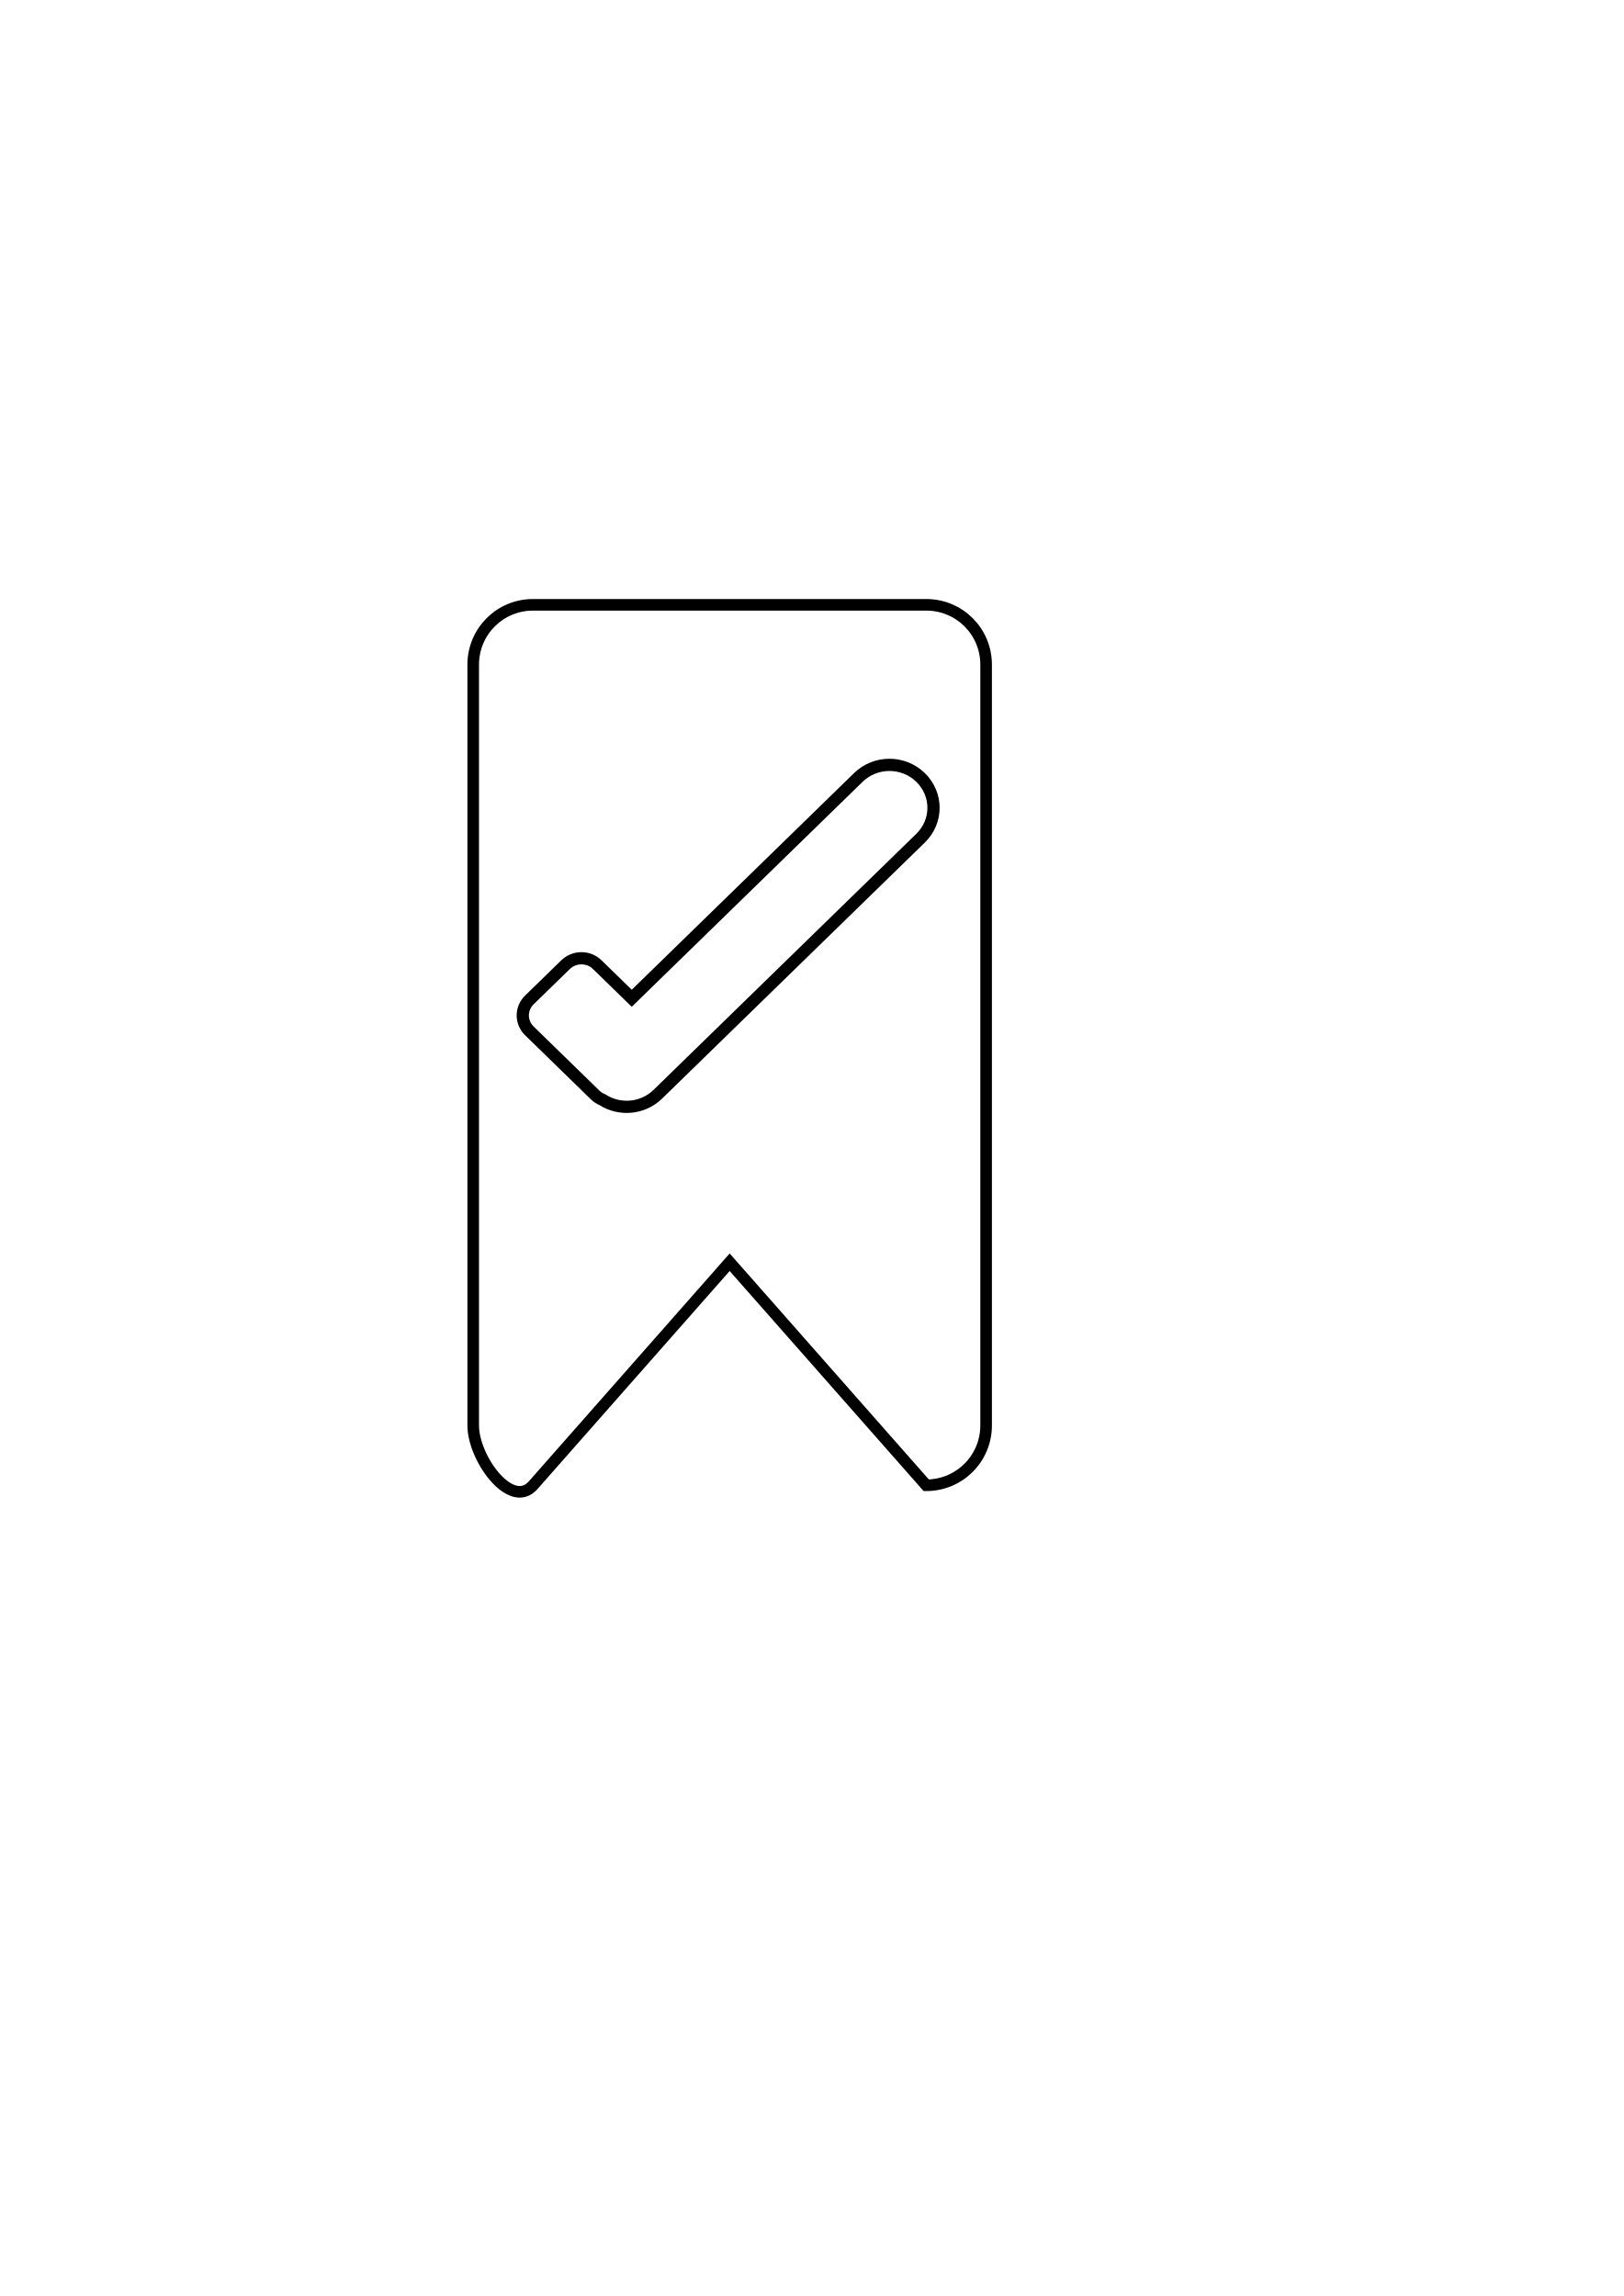
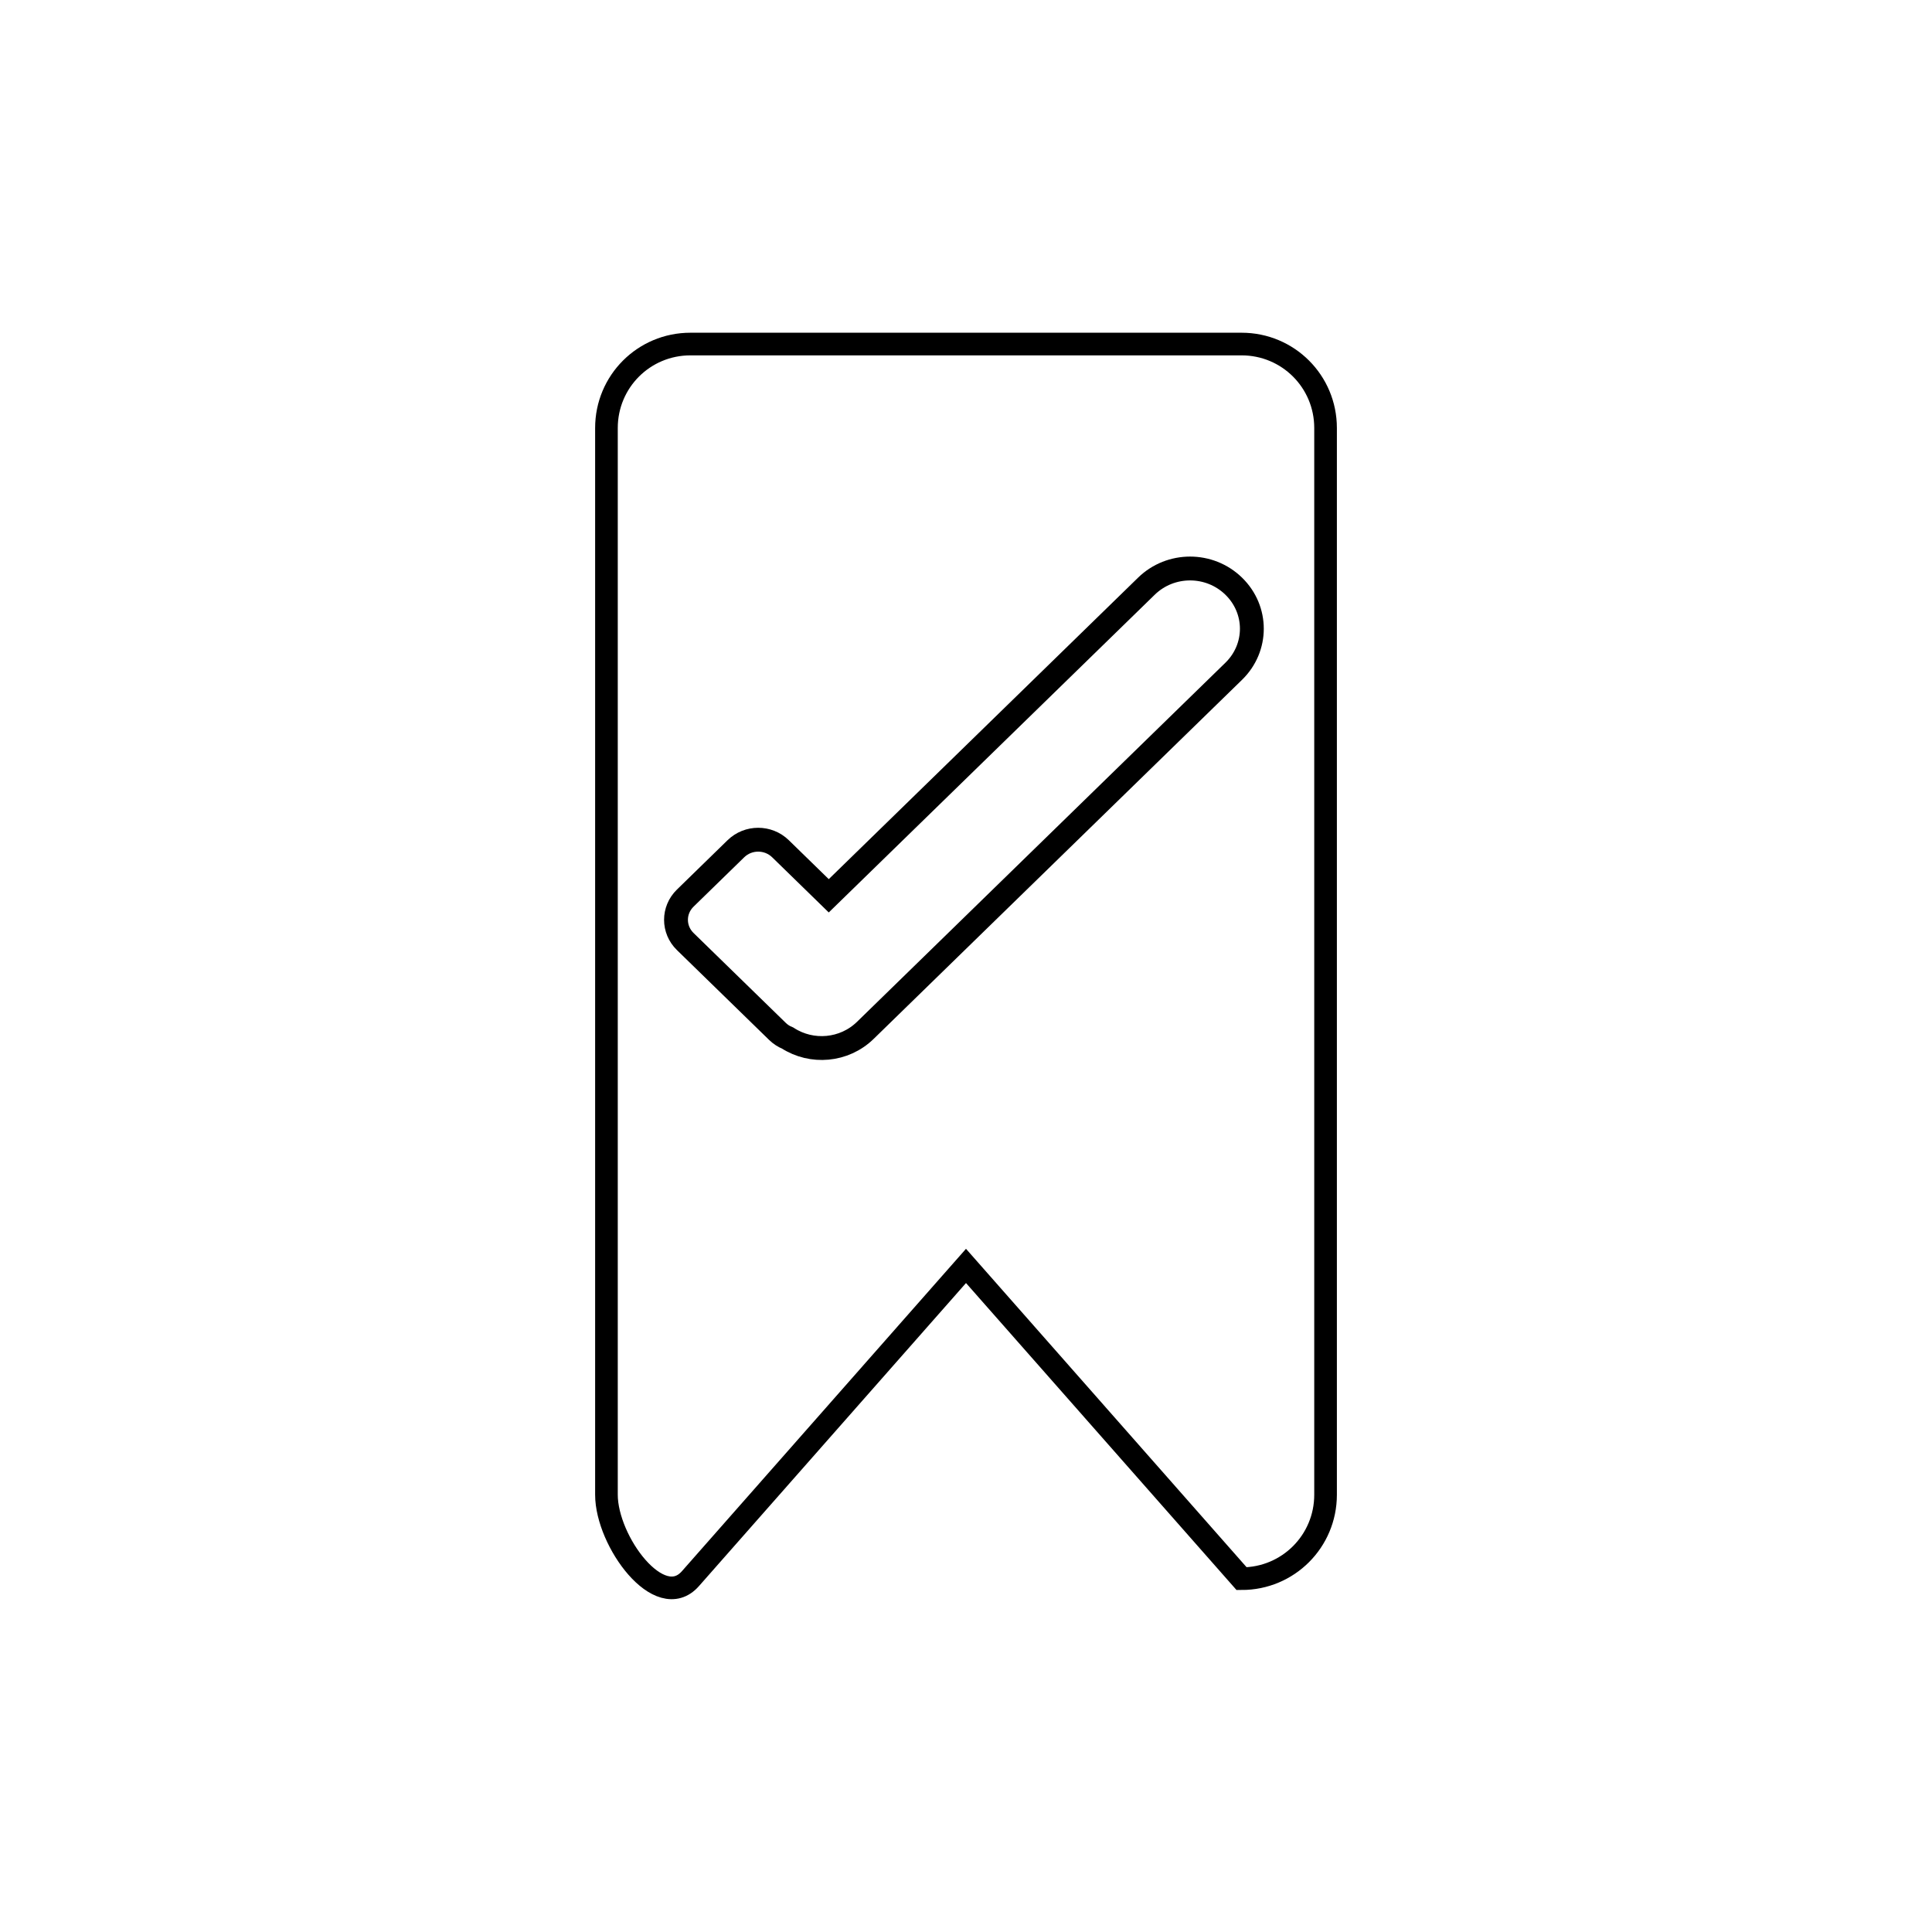
- <svg xmlns="http://www.w3.org/2000/svg" width="210mm" height="297mm" viewBox="0 0 210 297" version="1.1" id="svg1">
-   <defs id="defs1" />
-   <g id="layer1">
-     <path id="rect1" style="fill:none;stroke-width:1.5;stroke:#000000" d="m 68.947,78.236 h 50.847 c 4.29,0 7.745,3.454 7.745,7.745 V 184.383 c 0,4.29 -3.454,7.745 -7.745,7.745 L 94.37,163.277 68.947,192.128 c -2.837,3.219 -7.745,-3.454 -7.745,-7.745 V 85.98 c 0,-4.29 3.454,-7.745 7.745,-7.745 z" />
-     <path id="rect2" style="fill:none;stroke:#000000;stroke-width:1.58" d="M 115.036 98.939 C 113.58 98.939 112.124 99.483 111.009 100.57 L 81.706 129.132 L 77.252 124.79 C 76.112 123.68 74.278 123.68 73.139 124.79 L 68.468 129.344 C 67.329 130.454 67.329 132.242 68.468 133.352 L 76.971 141.64 C 77.251 141.914 77.574 142.119 77.917 142.257 C 80.13 143.686 83.126 143.449 85.079 141.545 L 119.062 108.42 C 121.293 106.246 121.293 102.745 119.062 100.57 C 117.947 99.483 116.492 98.939 115.036 98.939 z " />
+ <svg xmlns="http://www.w3.org/2000/svg" version="1.1" width="128" height="128" viewBox="0 0 128 128" xml:space="preserve">
+   <defs>
+ </defs>
+   <g transform="matrix(1 0 0 1 64 64)" id="0cc454e2-d5fc-4a9c-b602-f00d0da70881">
+     <rect style="stroke: none; stroke-width: 1; stroke-dasharray: none; stroke-linecap: butt; stroke-dashoffset: 0; stroke-linejoin: miter; stroke-miterlimit: 4; fill: rgb(255,255,255); fill-rule: nonzero; opacity: 1; visibility: hidden;" vector-effect="non-scaling-stroke" x="-64" y="-64" rx="0" ry="0" width="128" height="128" />
+   </g>
+   <g transform="matrix(Infinity NaN NaN Infinity 0 0)" id="823123cb-4aa2-44f1-a005-982f33b6fd60">
+ </g>
+   <g transform="matrix(0.19 0 0 0.19 64 64)">
+     <g style="" vector-effect="non-scaling-stroke">
+       <g transform="matrix(3.78 0 0 3.78 0 0)" id="rect1">
+         <path style="stroke: rgb(0,0,0); stroke-width: 1.5; stroke-dasharray: none; stroke-linecap: butt; stroke-dashoffset: 0; stroke-linejoin: miter; stroke-miterlimit: 4; fill: none; fill-rule: nonzero; opacity: 1;" vector-effect="non-scaling-stroke" transform=" translate(-94.37, -135.61)" d="M 68.947 78.236 L 119.794 78.236 C 124.085 78.236 127.539 81.69 127.539 85.98 L 127.539 184.383 C 127.539 188.674 124.085 192.128 119.794 192.128 L 94.37 163.277 L 68.947 192.128 C 66.11 195.347 61.202 188.674 61.202 184.383 L 61.202 85.98 C 61.202 81.69 64.656 78.236 68.947 78.236 z" stroke-linecap="round" />
+       </g>
+       <g transform="matrix(3.78 0 0 3.78 -0.74 -54.99)" id="rect2">
+         <path style="stroke: rgb(0,0,0); stroke-width: 1.58; stroke-dasharray: none; stroke-linecap: butt; stroke-dashoffset: 0; stroke-linejoin: miter; stroke-miterlimit: 4; fill: none; fill-rule: nonzero; opacity: 1;" vector-effect="non-scaling-stroke" transform=" translate(-94.17, -121.06)" d="M 115.036 98.939 C 113.58 98.939 112.124 99.483 111.009 100.57 L 81.706 129.132 L 77.252 124.79 C 76.112 123.68 74.278 123.68 73.139 124.79 L 68.468 129.344 C 67.329 130.454 67.329 132.242 68.468 133.352 L 76.971 141.64 C 77.251 141.914 77.574 142.119 77.917 142.257 C 80.13 143.686 83.126 143.449 85.079 141.545 L 119.062 108.42 C 121.293 106.246 121.293 102.745 119.062 100.57 C 117.947 99.483 116.492 98.939 115.036 98.939 z" stroke-linecap="round" />
+       </g>
+     </g>
  </g>
</svg>
